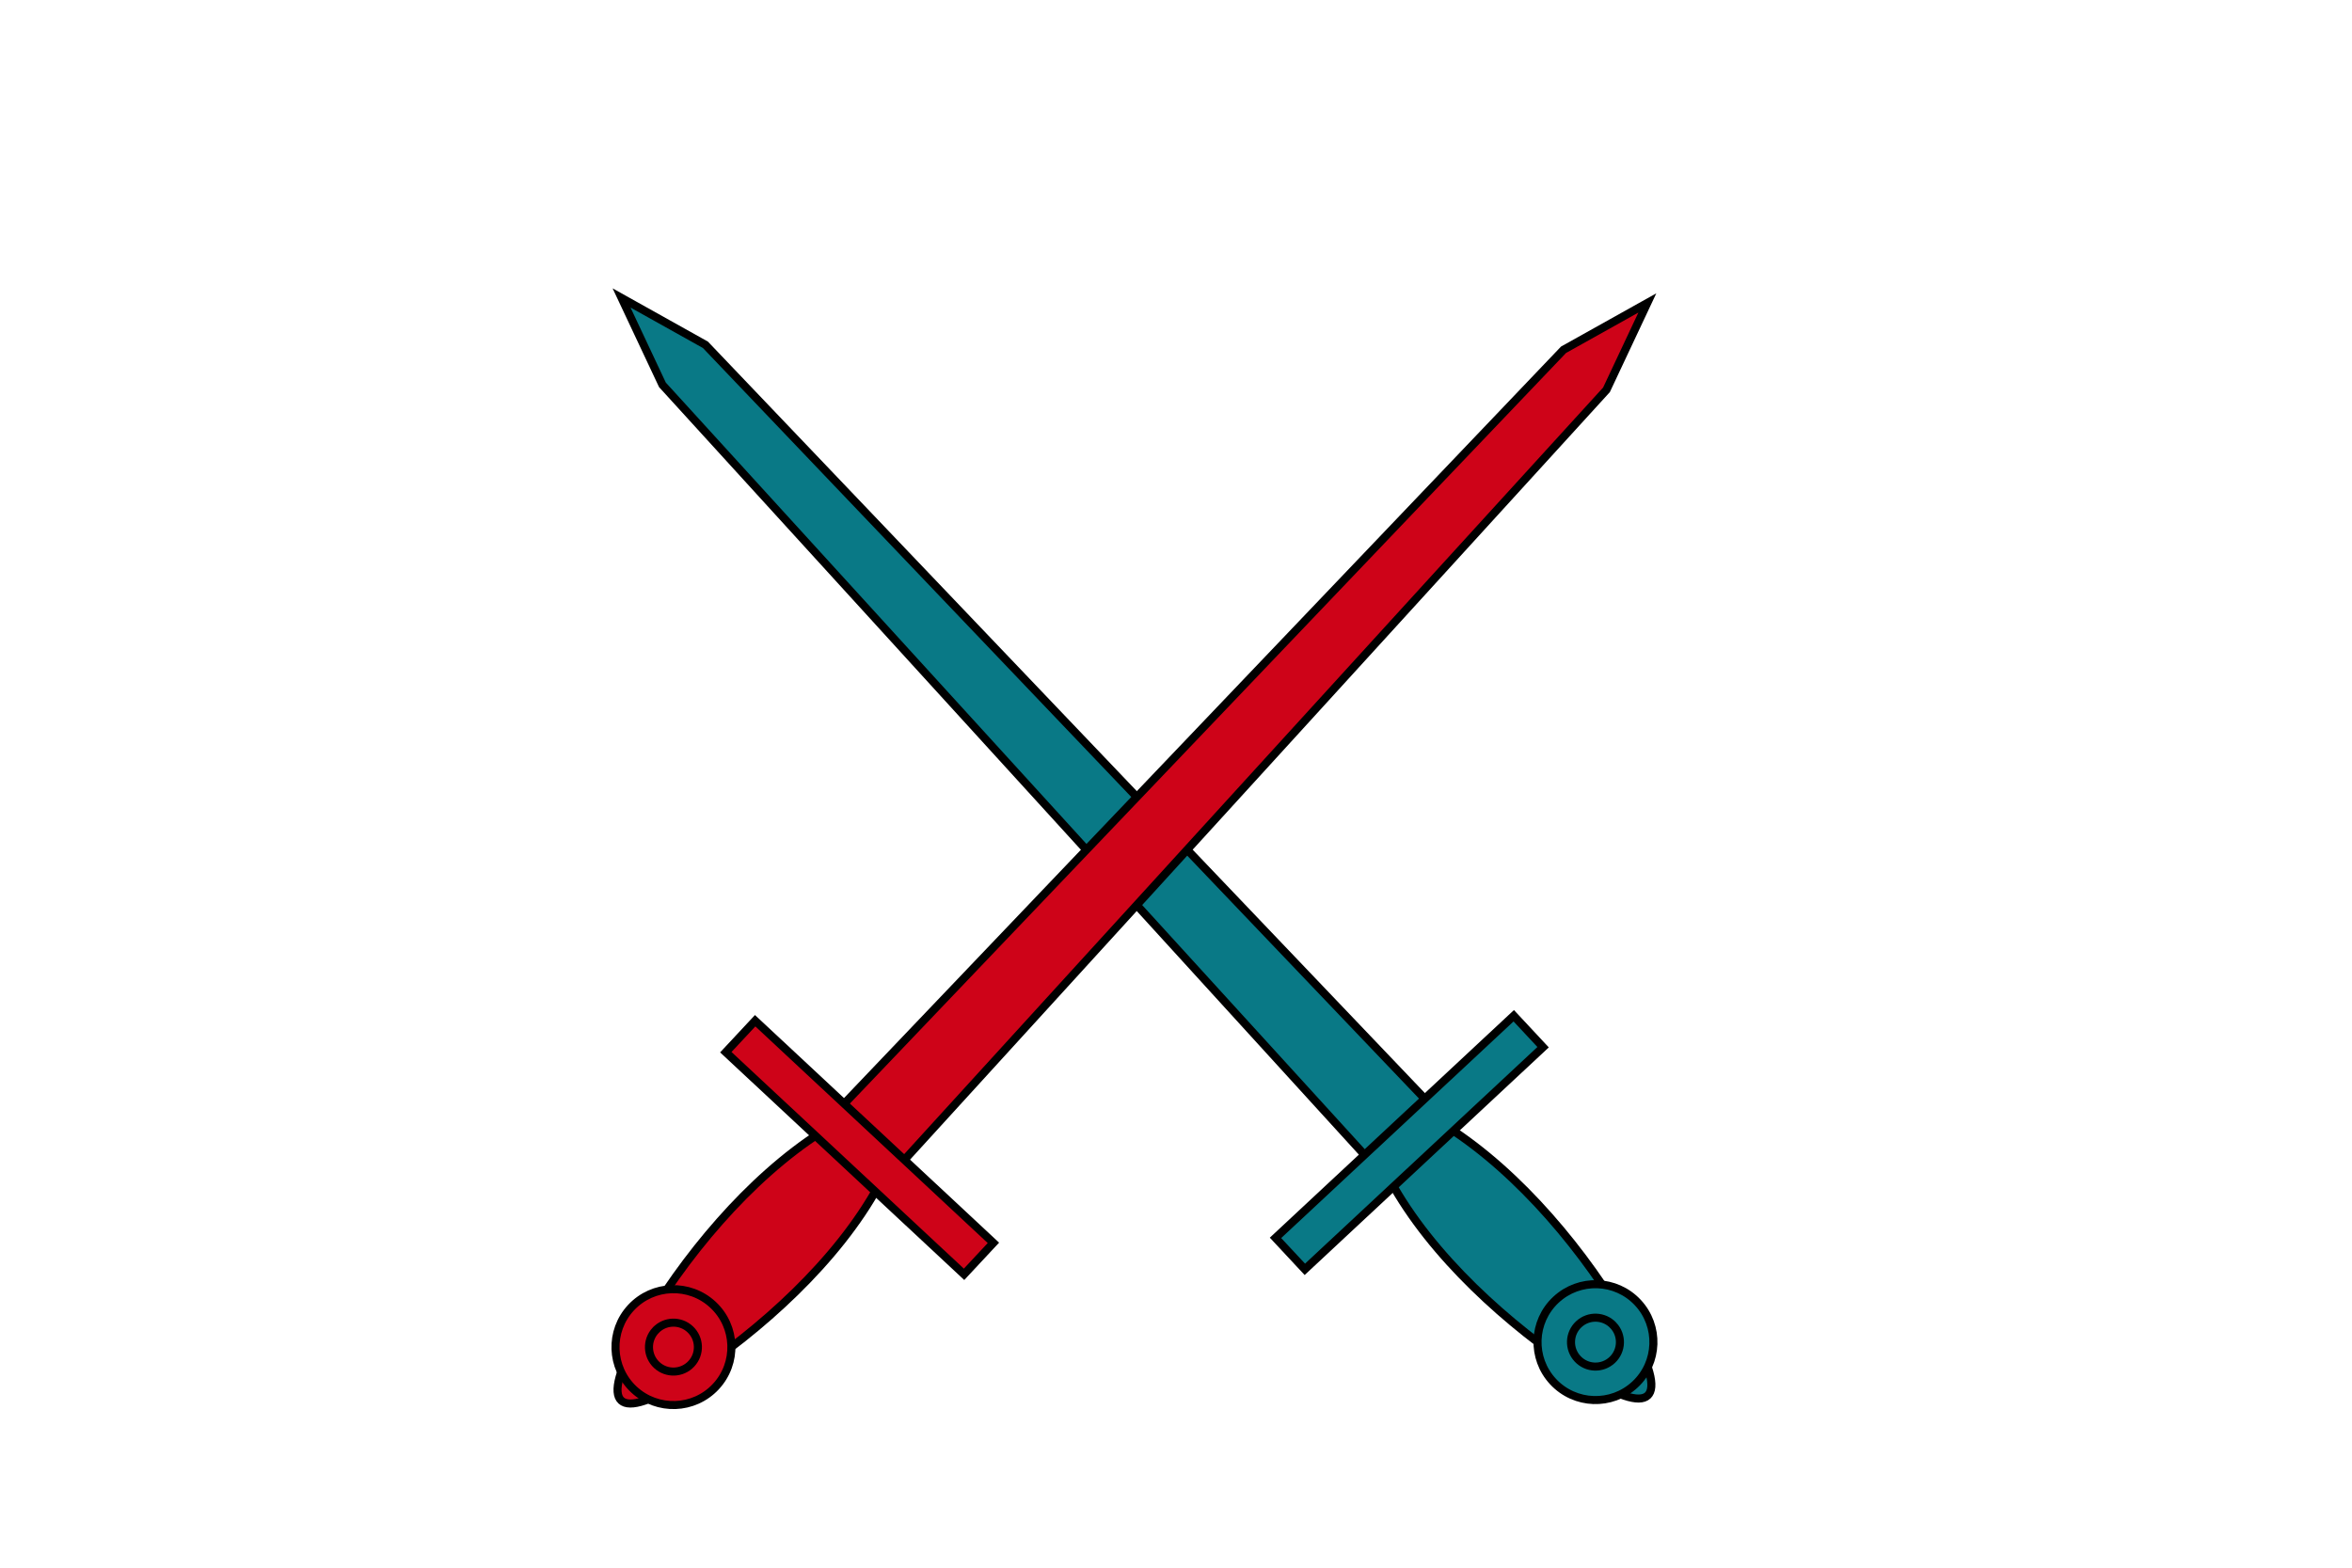
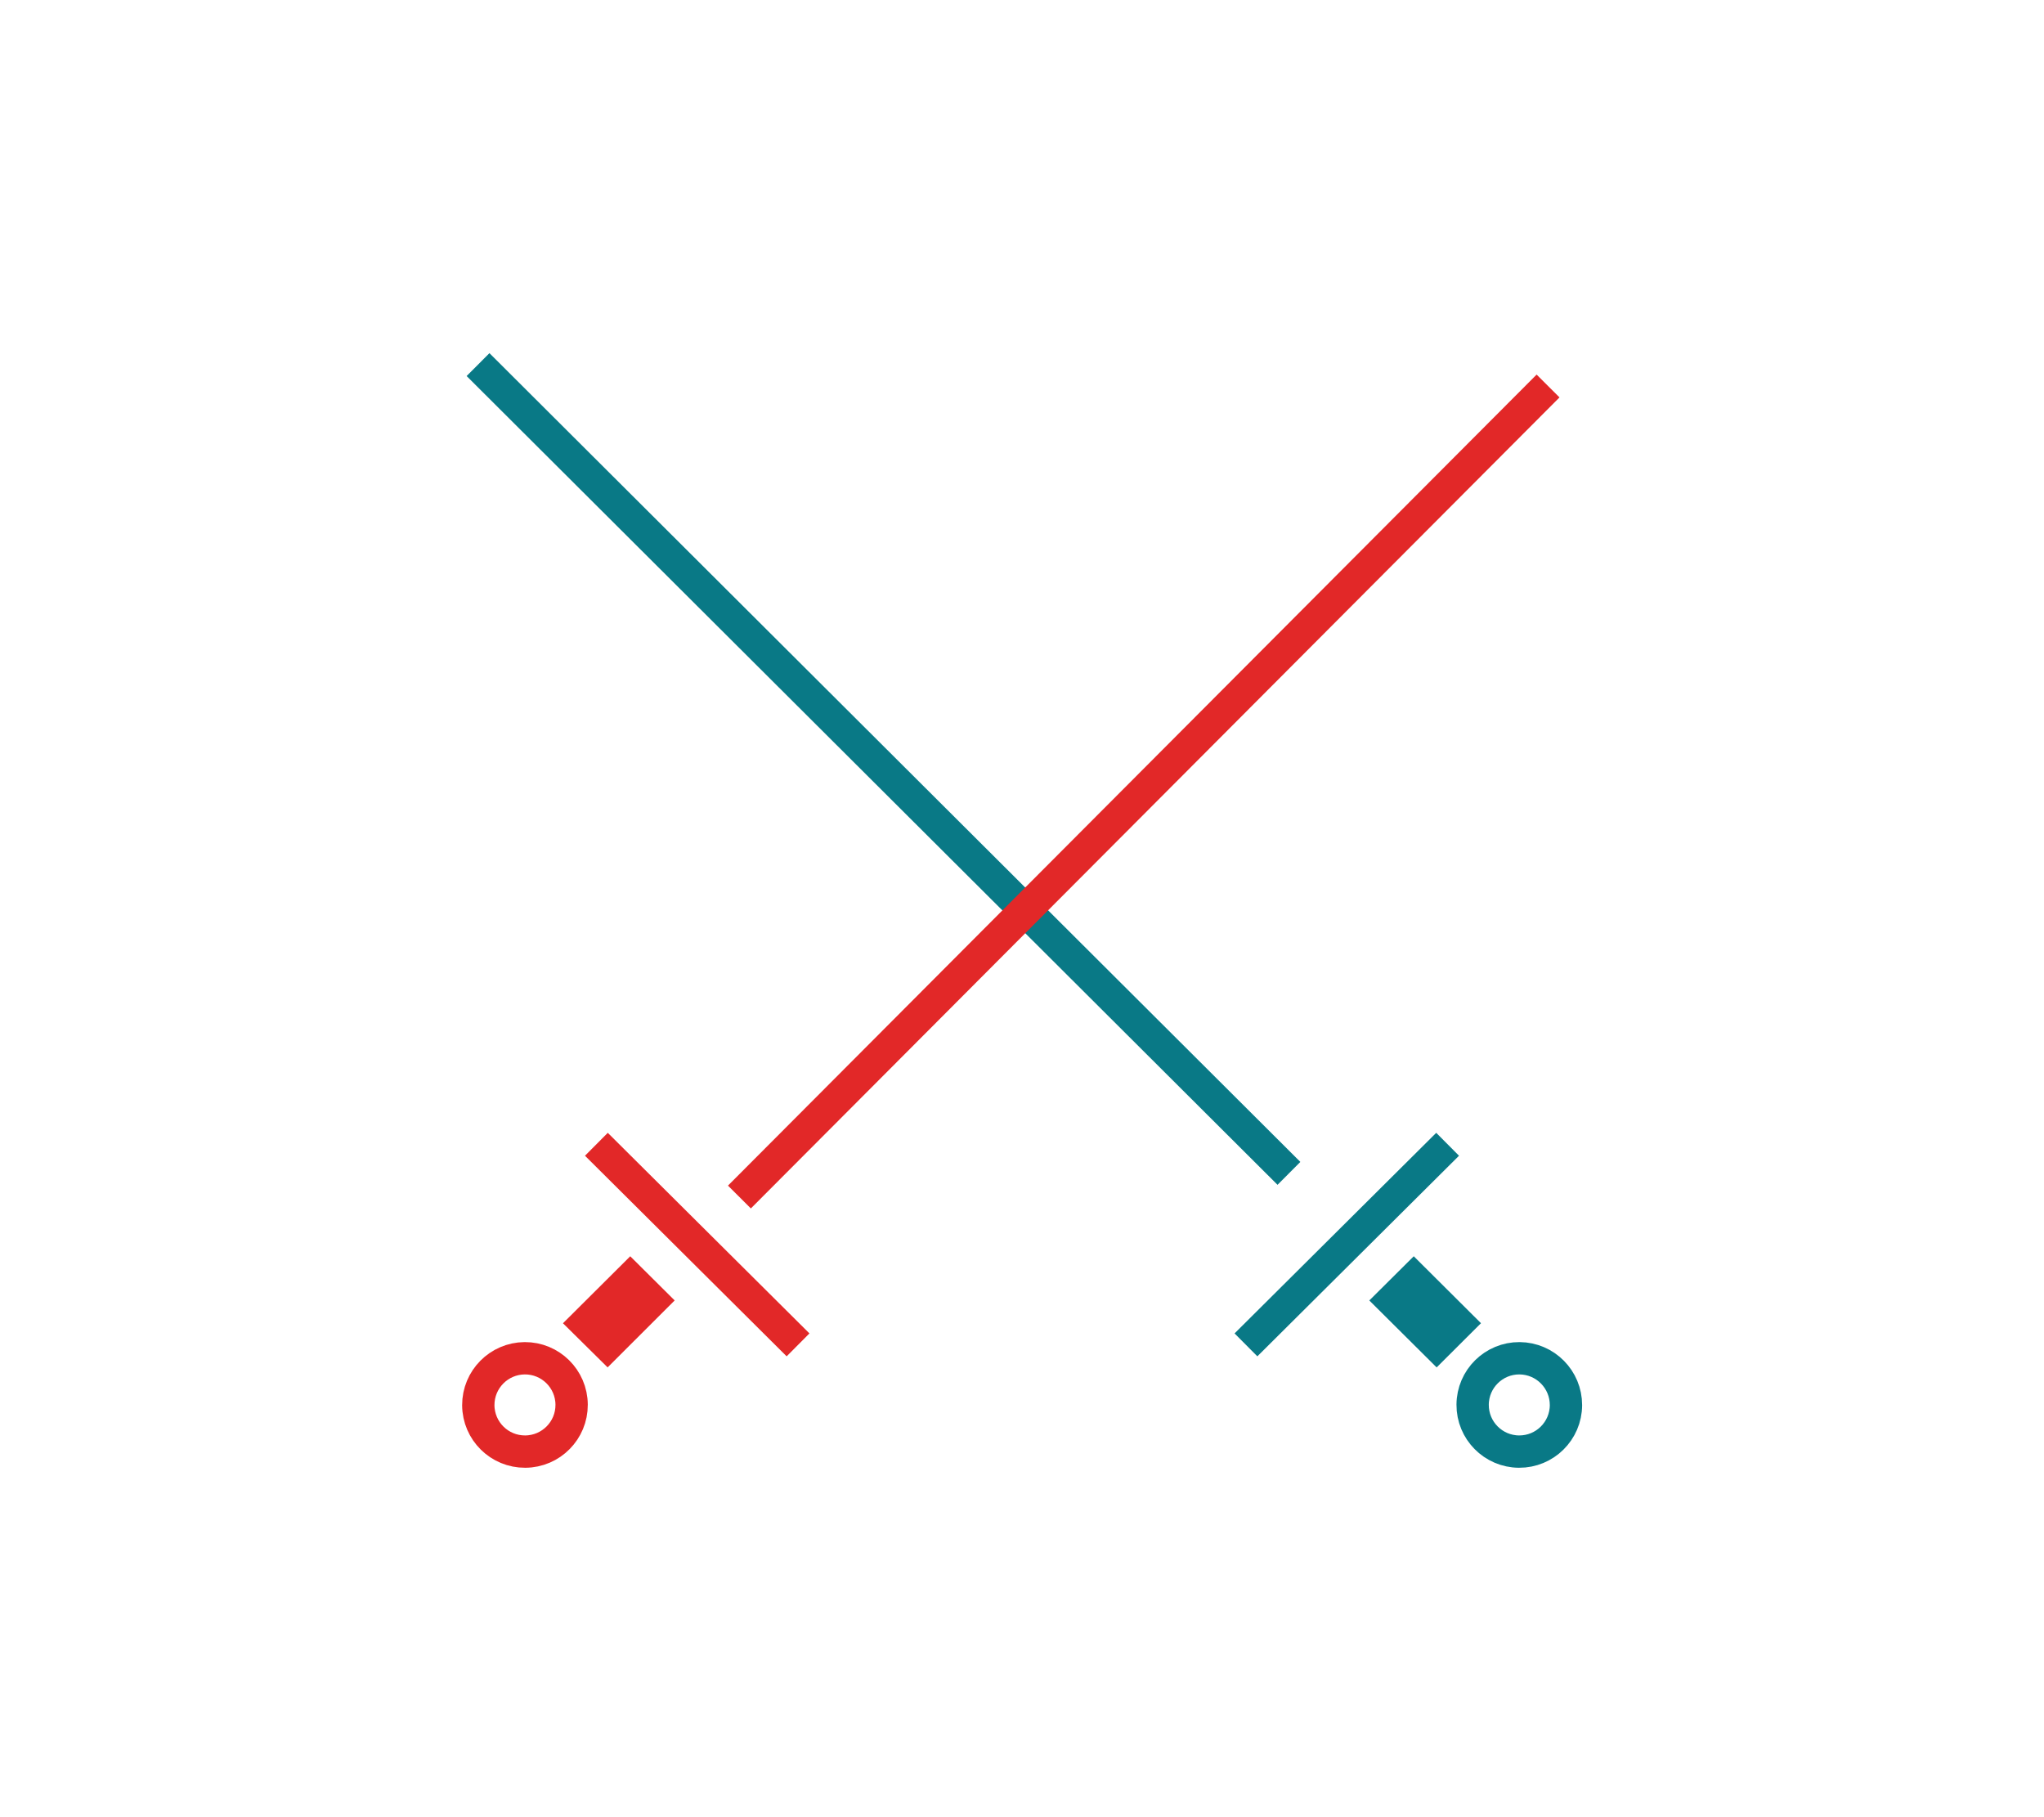
- <svg xmlns="http://www.w3.org/2000/svg" version="1.0" x="0" y="0" width="360" height="240" id="svg3708">
-   <defs id="defs3712" />
-   <g transform="translate(180,120)" id="g3706">
-     <g transform="scale(0.769231)" id="g3704">
-       <g id="g4609" style="fill:#097986;fill-opacity:1">
-         <path id="path3689" d="m 80.469,117.137 c 14.357,9.395 18.144,5.864 9.624,-8.974 C 81.573,93.324 68.465,77.507 53.965,68.246 39.464,58.984 34.36,63.745 42.584,78.859 50.811,93.97 66.115,107.739 80.469,117.137 Z" style="fill:#097986;fill-opacity:1;stroke:#000000;stroke-width:1.602" />
-         <path id="path3691" d="M 39.591,76.125 51.625,64.903 -93.64,-87.381 l -16.68,-9.32 8.131,17.292 z" style="fill:#097986;fill-opacity:1;stroke:#000000;stroke-width:1.602" />
-         <rect transform="matrix(0.7313534,-0.6819987,-0.6819987,-0.7313534,0,0)" id="rect3695" y="-88.149" x="-47.145" height="8.562" width="64.821" style="fill:#097986;fill-opacity:1;stroke:#000000;stroke-width:1.602" />
-         <path id="path3697" d="m 91.899,103.247 c -4.345,-4.66 -11.641,-4.914 -16.297,-0.572 -4.66,4.345 -4.914,11.641 -0.566,16.297 4.339,4.659 11.638,4.917 16.297,0.572 4.657,-4.342 4.909,-11.641 0.566,-16.297 z" style="fill:#097986;fill-opacity:1;stroke:#000000;stroke-width:1.602" />
-         <path id="path3699" d="m 87.026,107.792 c -1.835,-1.968 -4.914,-2.076 -6.879,-0.243 -1.968,1.835 -2.076,4.914 -0.237,6.88 1.83,1.968 4.909,2.075 6.877,0.24 1.965,-1.833 2.073,-4.911 0.24,-6.877 z" style="fill:#097986;fill-opacity:1;stroke:#000000;stroke-width:1.602" />
-       </g>
-       <g id="g4616" style="fill:#ce0318;fill-opacity:1">
-         <path style="fill:#ce0318;fill-opacity:1;stroke:#000000;stroke-width:1.602" d="m -97.002,118.129 c -14.357,9.395 -18.144,5.864 -9.624,-8.974 8.52,-14.838 21.627,-30.655 36.128,-39.917 14.501,-9.261 19.605,-4.501 11.381,10.613 -8.227,15.111 -23.531,28.88 -37.885,38.278 z" id="path4582" />
-         <path style="fill:#ce0318;fill-opacity:1;stroke:#000000;stroke-width:1.602" d="M -56.124,77.117 -68.158,65.895 77.107,-86.388 l 16.68,-9.32 -8.131,17.292 z" id="path4584" />
-         <rect transform="rotate(-137)" style="fill:#ce0318;fill-opacity:1;stroke:#000000;stroke-width:1.602" width="64.821" height="8.562" x="-35.73" y="-100.151" id="rect4586" />
-         <path style="fill:#ce0318;fill-opacity:1;stroke:#000000;stroke-width:1.602" d="m -108.432,104.24 c 4.345,-4.66 11.641,-4.914 16.297,-0.572 4.66,4.345 4.914,11.641 0.566,16.297 -4.339,4.659 -11.638,4.917 -16.297,0.572 -4.657,-4.342 -4.909,-11.641 -0.566,-16.297 z" id="path4588" />
-         <path style="fill:#ce0318;fill-opacity:1;stroke:#000000;stroke-width:1.602" d="m -103.559,108.784 c 1.835,-1.968 4.914,-2.076 6.879,-0.243 1.968,1.835 2.076,4.914 0.237,6.88 -1.83,1.968 -4.909,2.075 -6.877,0.24 -1.965,-1.833 -2.073,-4.911 -0.24,-6.877 z" id="path4590" />
-       </g>
-     </g>
-   </g>
+ <svg xmlns="http://www.w3.org/2000/svg" id="Layer_1" data-name="Layer 1" viewBox="0 0 316.24 280.96">
+   <defs>
+     <style>.cls-1,.cls-2{fill:none;stroke-miterlimit:10;stroke-width:5px;}.cls-1{stroke:#097986;}.cls-2{stroke:#e22828;}</style>
+   </defs>
+   <path class="cls-1" d="M242.28,217.37a7.22,7.22,0,1,1-7.18-7.26A7.24,7.24,0,0,1,242.28,217.37Z" />
+   <path class="cls-1" d="M215.4,201.17l3.33-3.31,6.86,6.83L222.27,208Z" />
+   <line class="cls-1" x1="73.96" y1="56.4" x2="199.42" y2="181.51" />
+   <line class="cls-2" x1="239.51" y1="59.71" x2="114.4" y2="185.17" />
+   <line class="cls-1" x1="223.97" y1="177.01" x2="192.77" y2="208.04" />
+   <path class="cls-2" d="M74,217.37a7.22,7.22,0,1,0,7.18-7.26A7.24,7.24,0,0,0,74,217.37Z" />
+   <path class="cls-2" d="M100.84,201.17l-3.33-3.31-6.86,6.83L94,208Z" />
+   <line class="cls-2" x1="92.27" y1="177.01" x2="123.47" y2="208.04" />
</svg>
